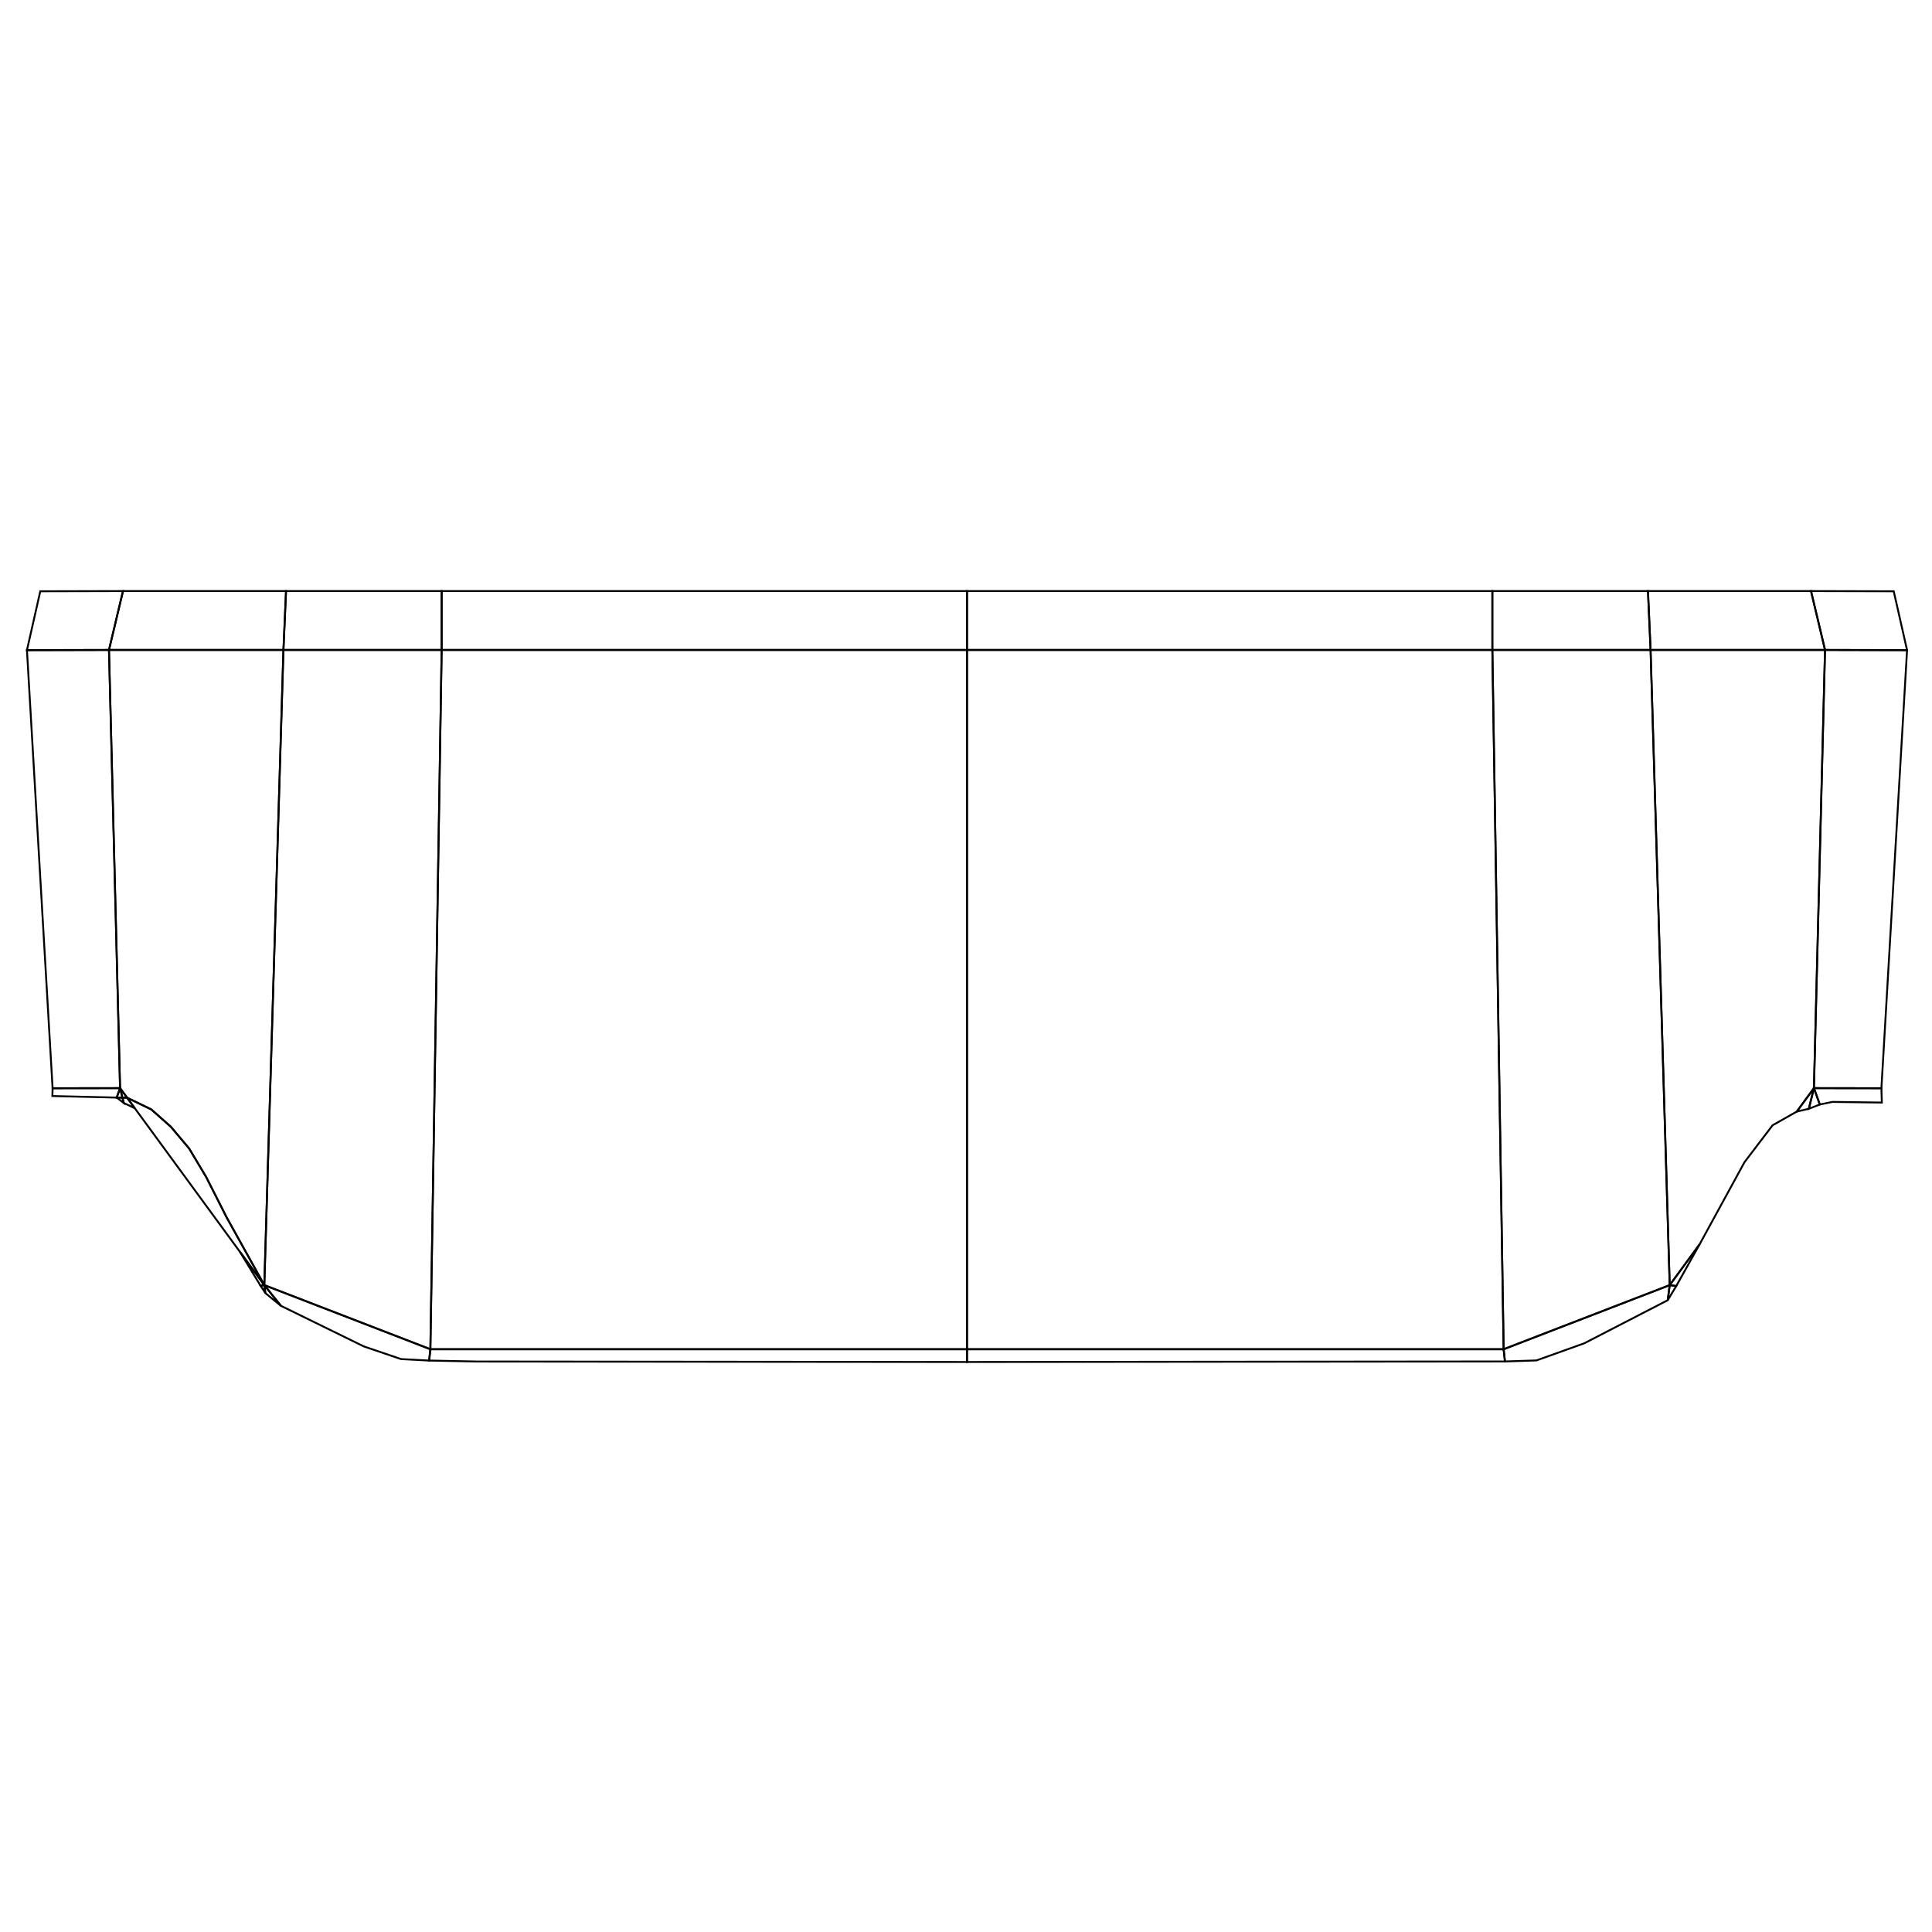
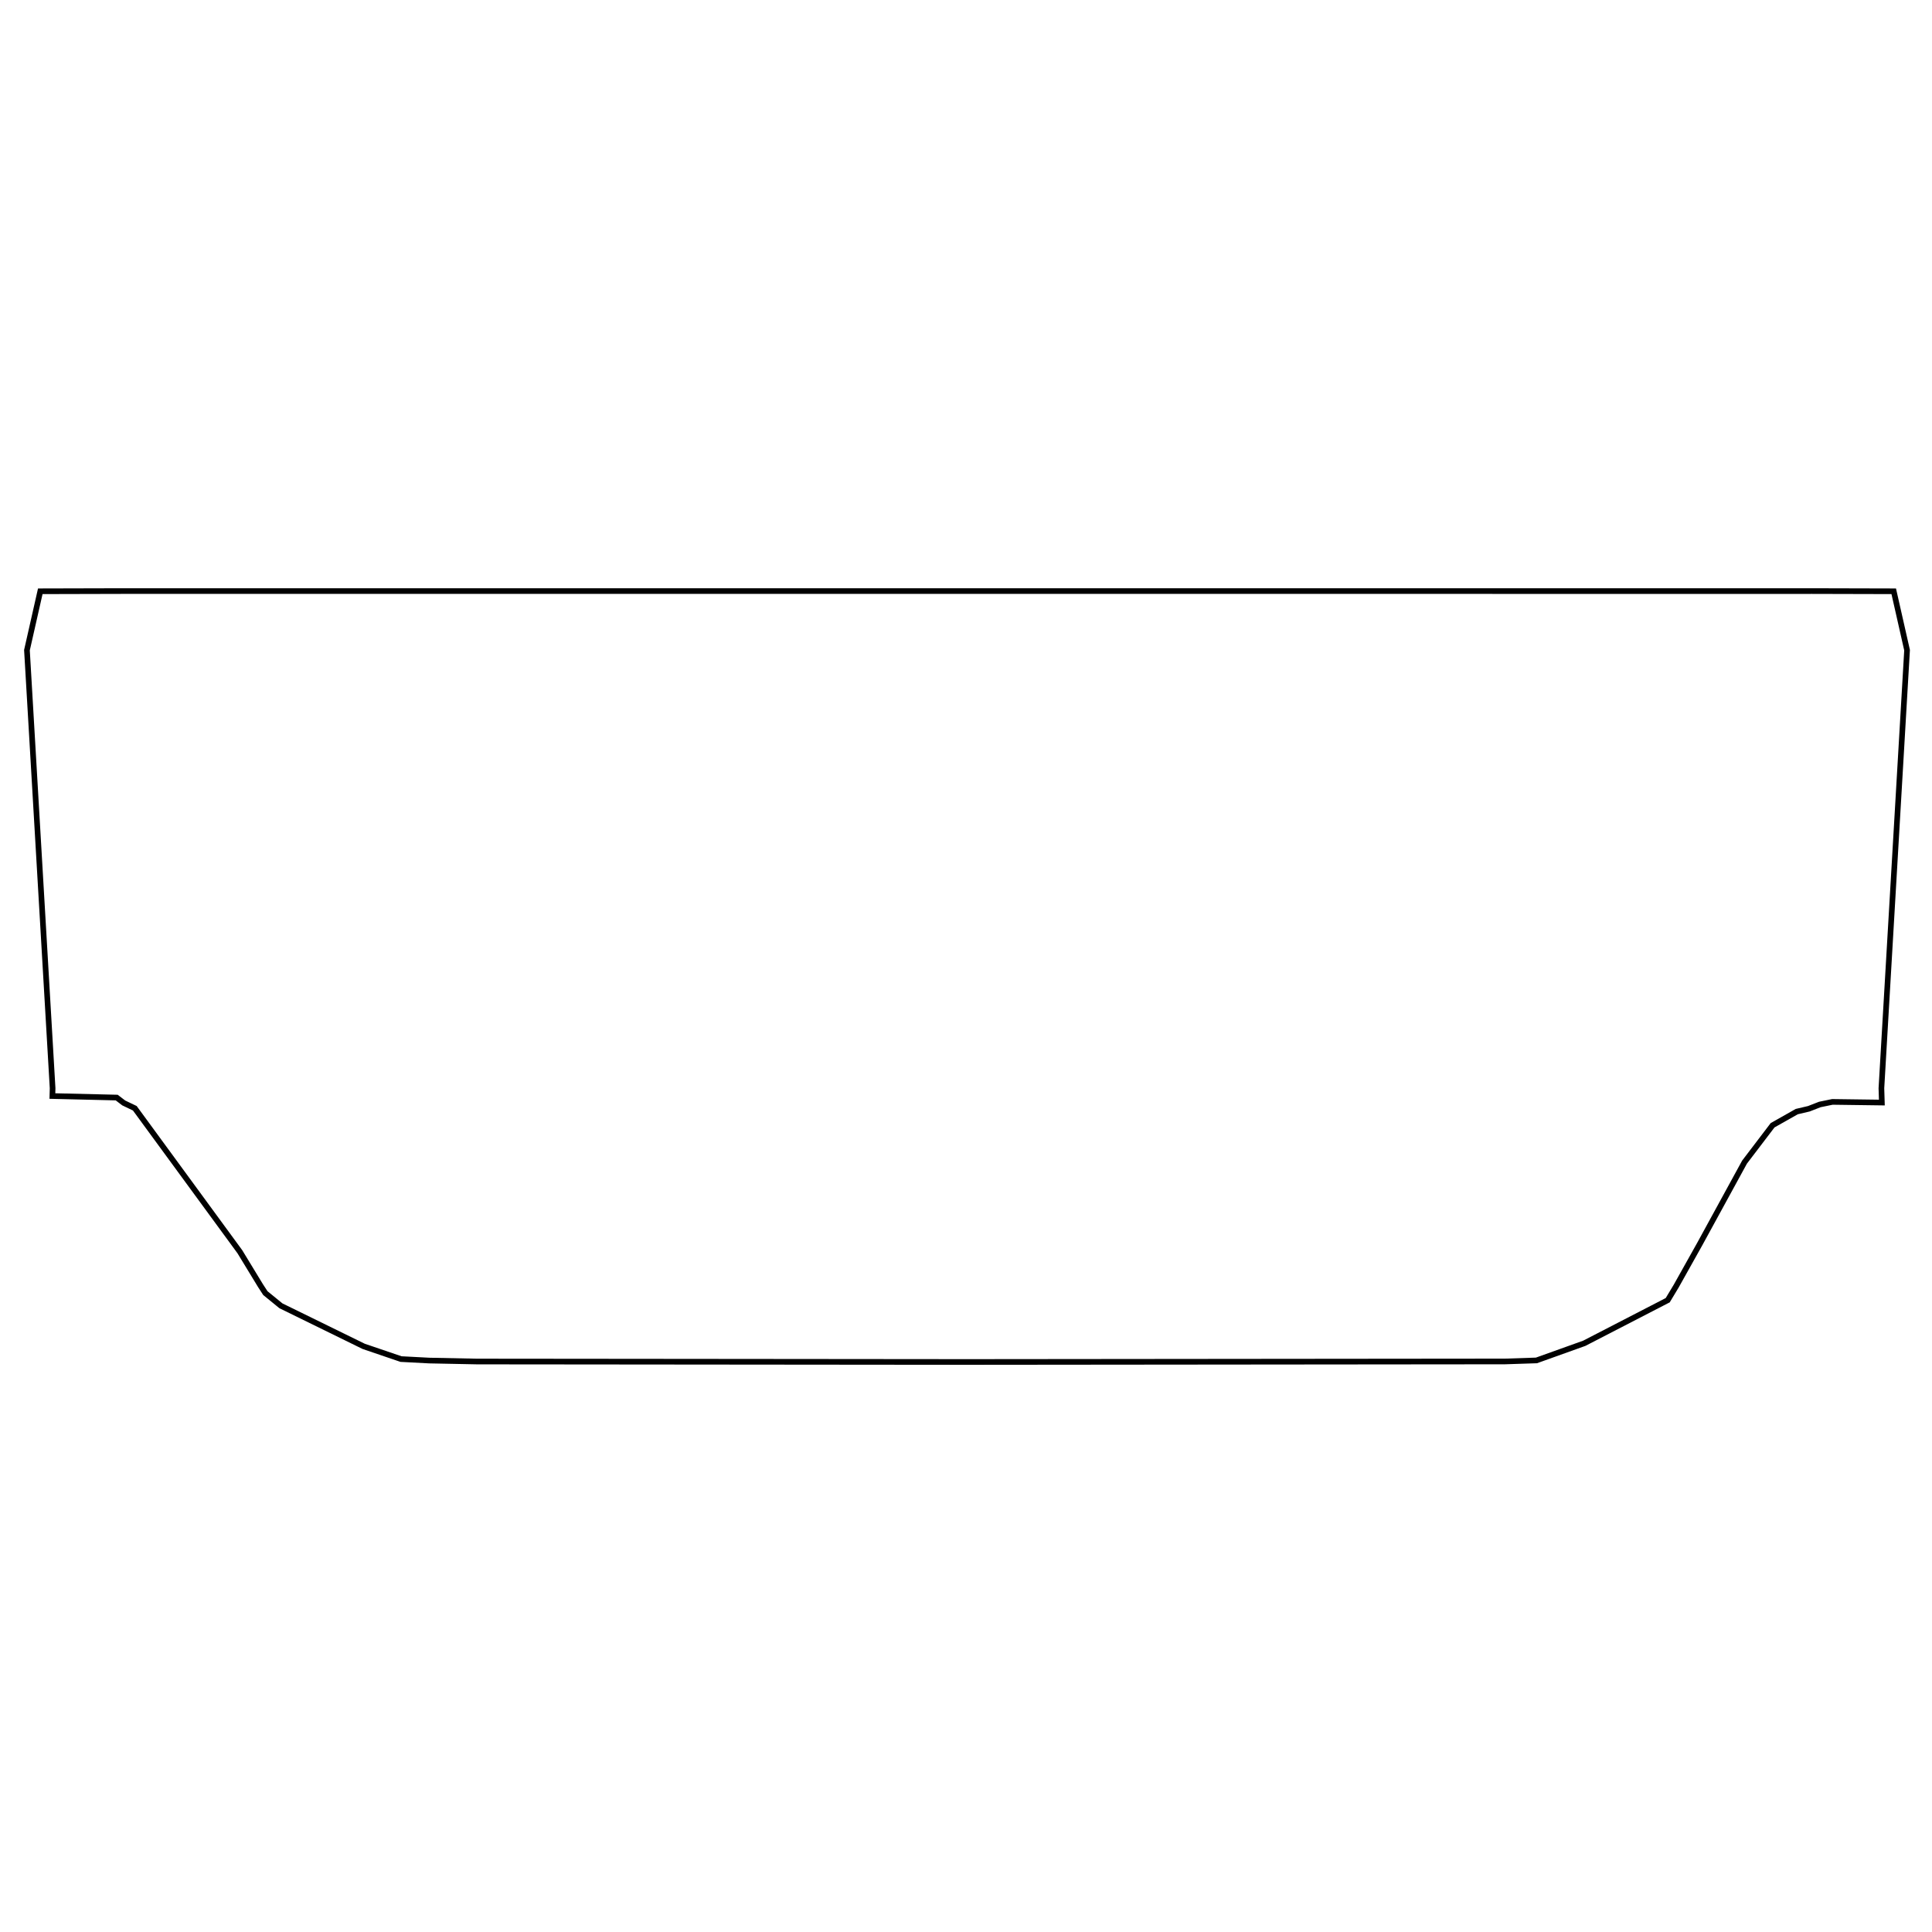
- <svg xmlns="http://www.w3.org/2000/svg" width="1024" height="1024" viewBox="0 0 1024 1024" version="1.1">
-   <polygon stroke="black" stroke-width="1" fill="rgb(204, 204, 204)" fill-opacity="0" points="997.418,584.378 997.186,576.785 961.422,576.735 964.537,585.403 971.211,584.030 " />
-   <polygon stroke="black" stroke-width="1" fill="rgb(204, 204, 204)" fill-opacity="0" points="997.186,576.785 1010.781,344.596 967.302,344.489 961.422,576.735 " />
-   <polygon stroke="black" stroke-width="1" fill="rgb(204, 204, 204)" fill-opacity="0" points="1010.781,344.596 1003.715,313.388 959.875,313.277 967.302,344.489 " />
-   <polygon stroke="black" stroke-width="1" fill="rgb(204, 204, 204)" fill-opacity="0" points="959.875,313.277 873.459,313.277 874.838,344.489 967.302,344.489 " />
-   <polygon stroke="black" stroke-width="1" fill="rgb(204, 204, 204)" fill-opacity="0" points="873.459,313.277 790.980,313.277 790.980,344.489 874.838,344.489 " />
-   <polygon stroke="black" stroke-width="1" fill="rgb(204, 204, 204)" fill-opacity="0" points="874.838,344.489 790.980,344.489 796.961,715.120 884.978,681.141 " />
-   <polygon stroke="black" stroke-width="1" fill="rgb(204, 204, 204)" fill-opacity="0" points="967.302,344.489 874.838,344.489 884.978,681.141 900.872,659.432 924.641,615.947 939.514,596.411 952.315,589.173 961.422,576.735 " />
-   <polygon stroke="black" stroke-width="1" fill="rgb(204, 204, 204)" fill-opacity="0" points="884.978,681.141 796.961,715.120 797.654,721.604 814.354,721.053 839.697,711.973 883.925,689.137 " />
-   <polygon stroke="black" stroke-width="1" fill="rgb(204, 204, 204)" fill-opacity="0" points="883.925,689.137 888.435,681.636 884.978,681.141 " />
-   <polygon stroke="black" stroke-width="1" fill="rgb(204, 204, 204)" fill-opacity="0" points="888.435,681.636 900.872,659.432 884.978,681.141 " />
-   <polygon stroke="black" stroke-width="1" fill="rgb(204, 204, 204)" fill-opacity="0" points="961.422,576.735 952.315,589.173 958.713,587.671 " />
-   <polygon stroke="black" stroke-width="1" fill="rgb(204, 204, 204)" fill-opacity="0" points="958.713,587.671 964.537,585.403 961.422,576.735 " />
-   <polygon stroke="black" stroke-width="1" fill="rgb(204, 204, 204)" fill-opacity="0" points="796.961,715.120 512.533,715.120 512.533,721.879 797.654,721.604 " />
-   <polygon stroke="black" stroke-width="1" fill="rgb(204, 204, 204)" fill-opacity="0" points="228.105,715.120 227.464,721.123 252.862,721.634 512.533,721.879 512.533,715.120 " />
-   <polygon stroke="black" stroke-width="1" fill="rgb(204, 204, 204)" fill-opacity="0" points="140.088,681.141 148.901,692.109 192.770,713.605 212.548,720.339 227.464,721.123 228.105,715.120 " />
-   <polygon stroke="black" stroke-width="1" fill="rgb(204, 204, 204)" fill-opacity="0" points="140.646,685.376 148.901,692.109 140.088,681.141 " />
-   <polygon stroke="black" stroke-width="1" fill="rgb(204, 204, 204)" fill-opacity="0" points="138.080,681.428 140.646,685.376 140.088,681.141 " />
-   <polygon stroke="black" stroke-width="1" fill="rgb(204, 204, 204)" fill-opacity="0" points="127.123,663.434 138.080,681.428 140.088,681.141 " />
-   <polygon stroke="black" stroke-width="1" fill="rgb(204, 204, 204)" fill-opacity="0" points="140.088,681.141 120.194,645.380 109.260,623.798 100.221,608.689 90.531,597.178 80.158,588.006 67.356,581.805 71.453,587.399 127.123,663.434 " />
-   <polygon stroke="black" stroke-width="1" fill="rgb(204, 204, 204)" fill-opacity="0" points="67.356,581.805 64.895,581.783 65.590,584.590 71.453,587.399 " />
-   <polygon stroke="black" stroke-width="1" fill="rgb(204, 204, 204)" fill-opacity="0" points="61.846,581.736 65.590,584.590 64.895,581.783 " />
-   <polygon stroke="black" stroke-width="1" fill="rgb(204, 204, 204)" fill-opacity="0" points="27.880,576.785 27.765,580.921 61.846,581.736 63.643,576.735 " />
-   <polygon stroke="black" stroke-width="1" fill="rgb(204, 204, 204)" fill-opacity="0" points="61.846,581.736 64.895,581.783 63.643,576.735 " />
-   <polygon stroke="black" stroke-width="1" fill="rgb(204, 204, 204)" fill-opacity="0" points="14.286,344.595 27.880,576.785 63.643,576.735 57.764,344.489 " />
-   <polygon stroke="black" stroke-width="1" fill="rgb(204, 204, 204)" fill-opacity="0" points="14.286,344.595 57.764,344.489 65.191,313.276 21.350,313.387 " />
-   <polygon stroke="black" stroke-width="1" fill="rgb(204, 204, 204)" fill-opacity="0" points="65.191,313.276 57.764,344.489 150.228,344.489 151.606,313.276 " />
-   <polygon stroke="black" stroke-width="1" fill="rgb(204, 204, 204)" fill-opacity="0" points="151.606,313.276 150.228,344.489 234.086,344.489 234.086,313.276 " />
-   <polygon stroke="black" stroke-width="1" fill="rgb(204, 204, 204)" fill-opacity="0" points="57.764,344.489 63.643,576.735 67.356,581.805 80.158,588.006 90.531,597.178 100.221,608.689 109.260,623.798 120.194,645.380 140.088,681.141 150.228,344.489 " />
-   <polygon stroke="black" stroke-width="1" fill="rgb(204, 204, 204)" fill-opacity="0" points="150.228,344.489 140.088,681.141 228.105,715.120 234.086,344.489 " />
-   <polygon stroke="black" stroke-width="1" fill="rgb(204, 204, 204)" fill-opacity="0" points="234.086,344.489 228.105,715.120 512.533,715.120 512.533,344.489 " />
-   <polygon stroke="black" stroke-width="1" fill="rgb(204, 204, 204)" fill-opacity="0" points="234.086,313.276 234.086,344.489 512.533,344.489 512.533,313.276 " />
-   <polygon stroke="black" stroke-width="1" fill="rgb(204, 204, 204)" fill-opacity="0" points="790.980,313.277 512.533,313.276 512.533,344.489 790.980,344.489 " />
-   <polygon stroke="black" stroke-width="1" fill="rgb(204, 204, 204)" fill-opacity="0" points="790.980,344.489 512.533,344.489 512.533,715.120 796.961,715.120 " />
-   <polygon stroke="black" stroke-width="1" fill="rgb(204, 204, 204)" fill-opacity="0" points="63.643,576.735 64.895,581.783 67.356,581.805 " />
+ <svg xmlns="http://www.w3.org/2000/svg" width="1024" height="1024" viewBox="0 0 1024 1024" version="1.1" id="svg34">
+   <defs id="defs34" />
+   <path id="polygon1" d="m 65.191,313.275 -43.842,0.111 -7.064,31.209 13.596,232.189 -0.115,4.137 34.08,0.814 3.744,2.854 5.863,2.809 55.67,76.035 10.957,17.994 2.566,3.949 8.254,6.732 43.869,21.496 19.779,6.734 14.916,0.783 25.396,0.512 259.672,0.244 285.121,-0.275 16.699,-0.551 25.344,-9.08 44.229,-22.836 4.51,-7.5 12.436,-22.205 23.77,-43.484 14.873,-19.537 12.801,-7.236 6.398,-1.502 5.824,-2.27 6.674,-1.373 26.207,0.35 -0.232,-7.594 13.596,-232.189 -7.066,-31.207 -43.84,-0.111 h -86.416 -82.479 l -278.447,-0.002 H 234.086 151.605 Z" style="stroke:#000000;stroke-opacity:1;fill:none;stroke-width:3;stroke-dasharray:none" />
</svg>
